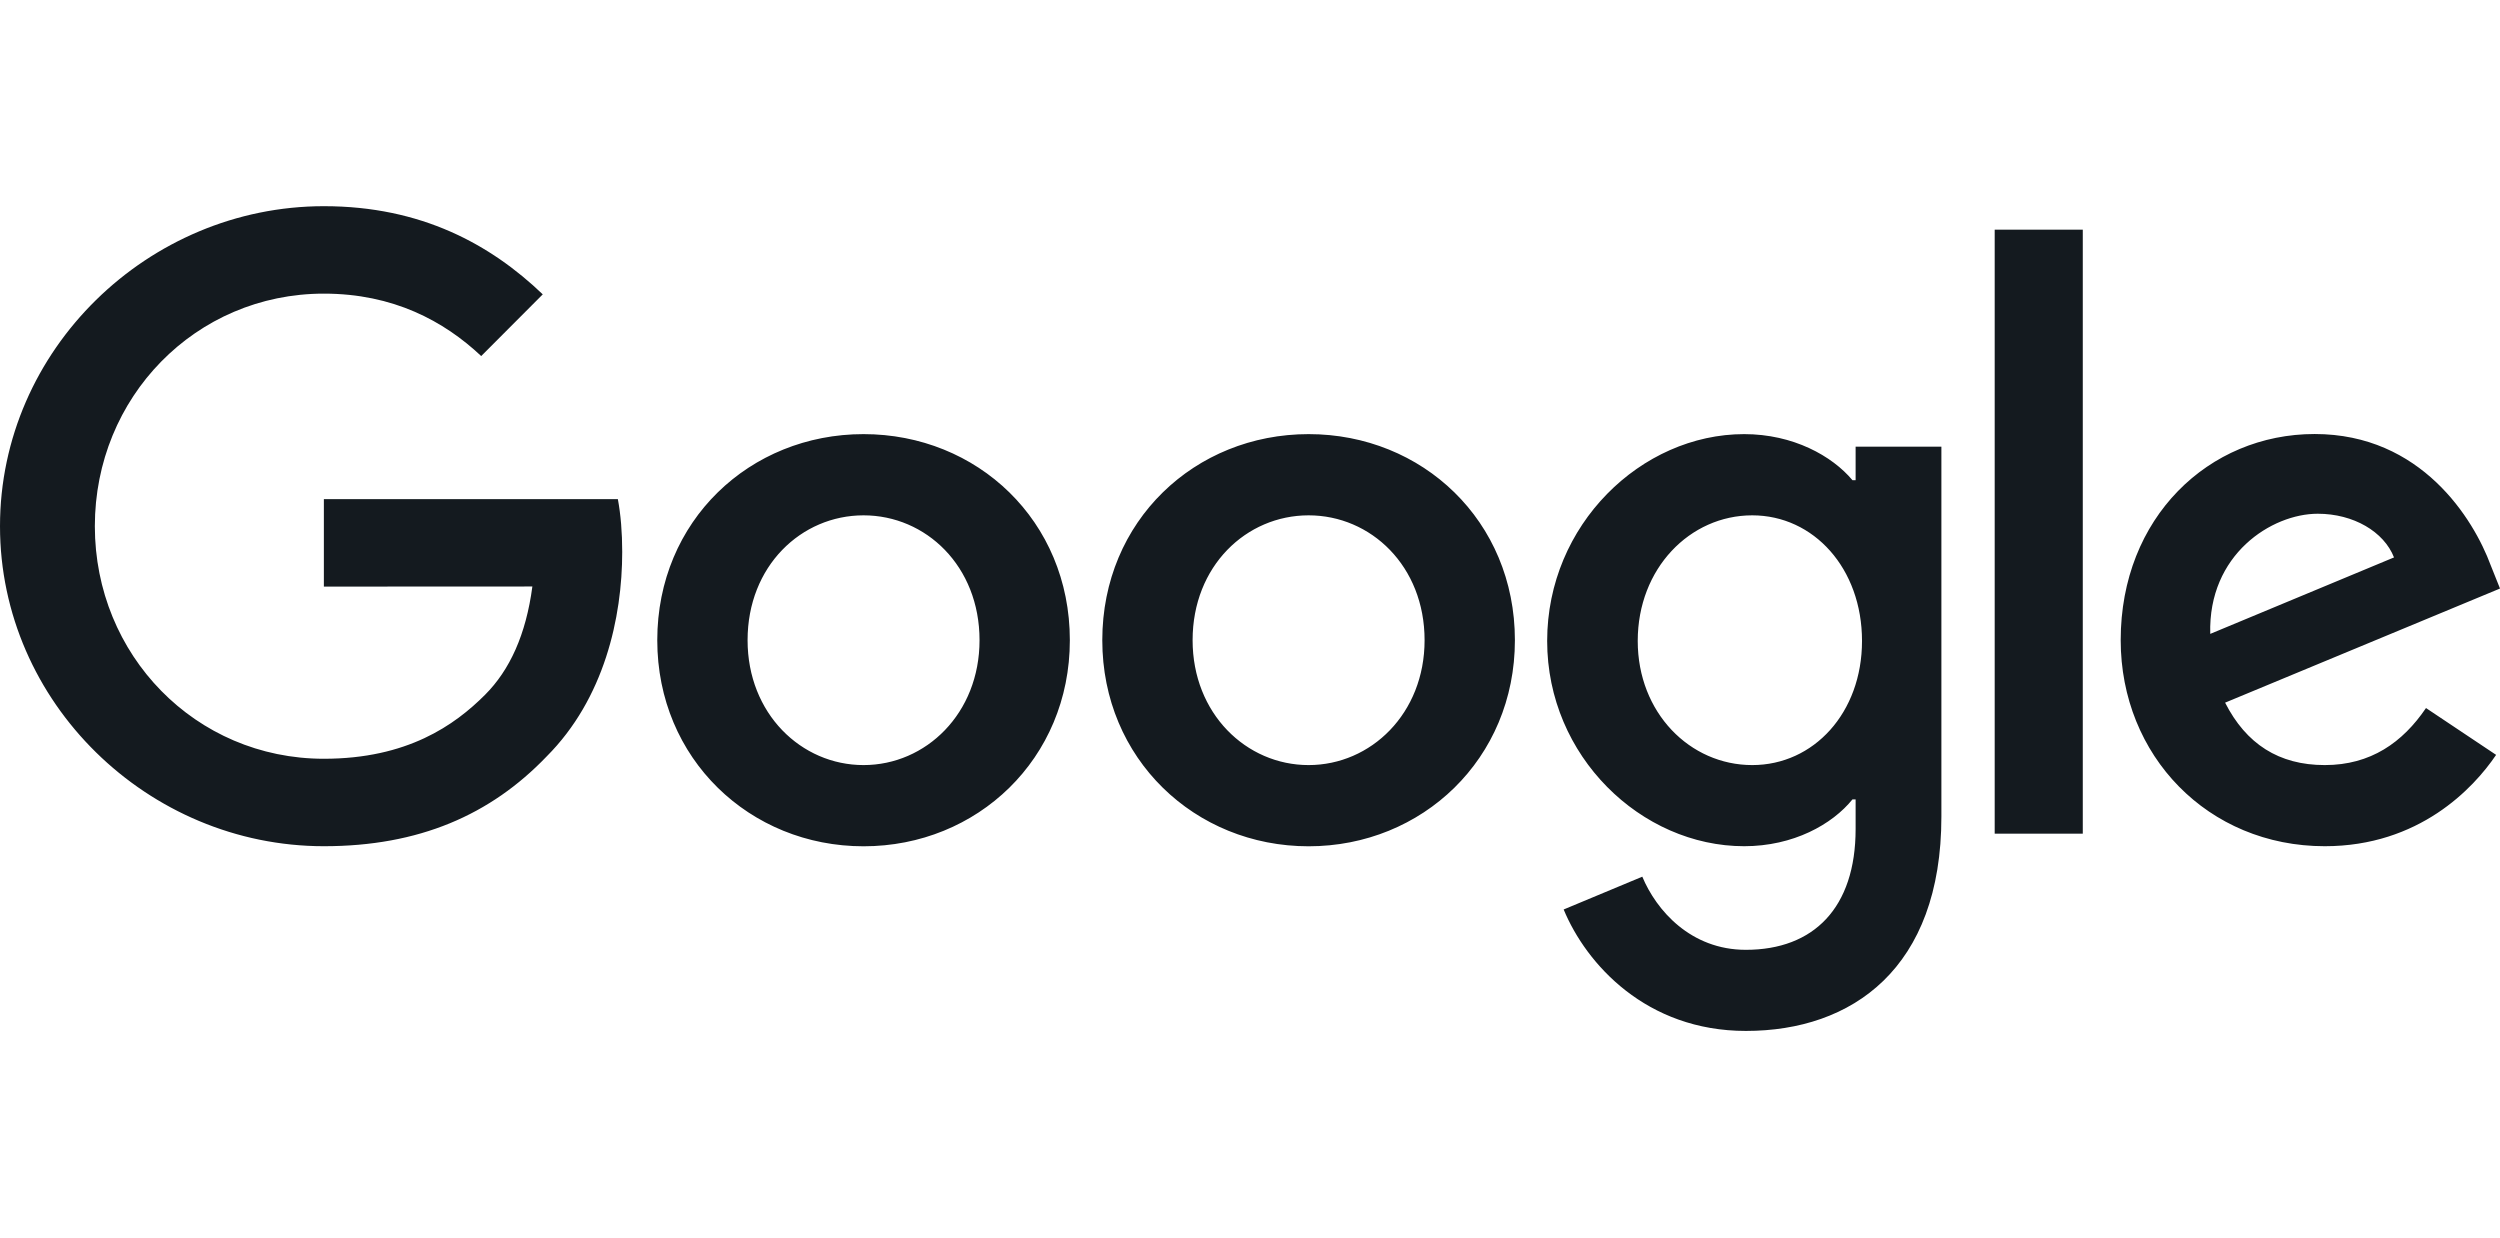
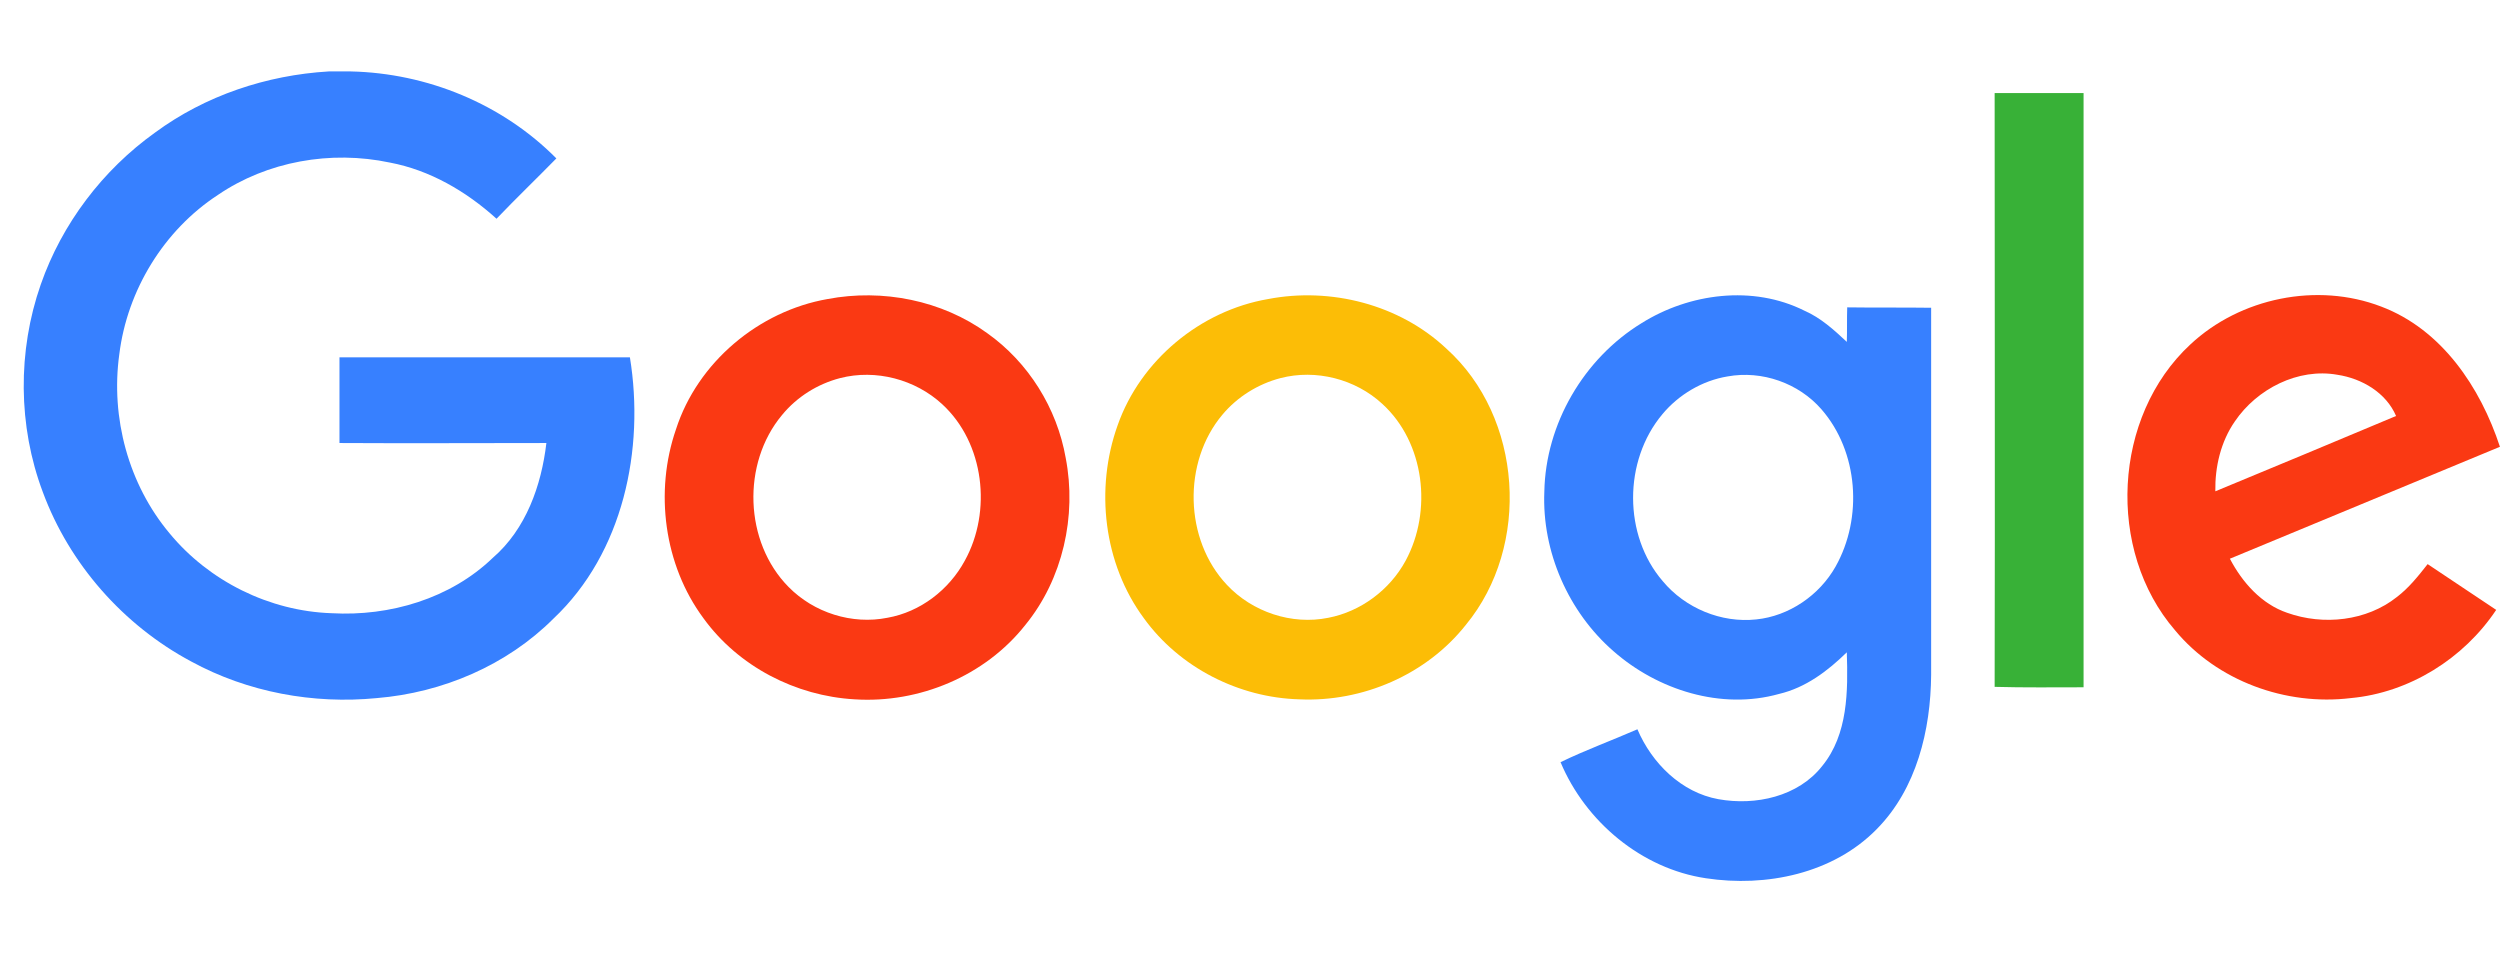
- <svg xmlns="http://www.w3.org/2000/svg" width="97" height="48" viewBox="0 0 97 48" fill="none">
-   <path d="M41.51 24.84C41.51 29.444 37.916 32.836 33.506 32.836C29.096 32.836 25.502 29.444 25.502 24.84C25.502 20.204 29.096 16.844 33.506 16.844C37.916 16.844 41.51 20.204 41.51 24.84ZM38.006 24.84C38.006 21.963 35.923 19.995 33.506 19.995C31.089 19.995 29.006 21.963 29.006 24.84C29.006 27.688 31.089 29.685 33.506 29.685C35.923 29.685 38.006 27.685 38.006 24.84ZM58.778 24.84C58.778 29.444 55.184 32.836 50.774 32.836C46.363 32.836 42.769 29.444 42.769 24.84C42.769 20.207 46.363 16.844 50.774 16.844C55.184 16.844 58.778 20.204 58.778 24.84ZM55.274 24.84C55.274 21.963 53.191 19.995 50.774 19.995C48.356 19.995 46.273 21.963 46.273 24.84C46.273 27.688 48.356 29.685 50.774 29.685C53.191 29.685 55.274 27.685 55.274 24.84ZM75.326 17.327V31.683C75.326 37.588 71.851 40 67.742 40C63.875 40 61.548 37.408 60.67 35.288L63.721 34.015C64.264 35.317 65.595 36.853 67.739 36.853C70.368 36.853 71.998 35.227 71.998 32.166V31.016H71.876C71.092 31.986 69.581 32.833 67.674 32.833C63.684 32.833 60.03 29.35 60.03 24.869C60.03 20.355 63.684 16.844 67.674 16.844C69.577 16.844 71.088 17.691 71.876 18.632H71.998V17.33H75.326V17.327ZM72.246 24.869C72.246 22.053 70.372 19.995 67.987 19.995C65.57 19.995 63.544 22.053 63.544 24.869C63.544 27.656 65.57 29.685 67.987 29.685C70.372 29.685 72.246 27.656 72.246 24.869ZM80.812 8.912V32.346H77.394V8.912H80.812ZM94.129 27.472L96.849 29.289C95.971 30.59 93.856 32.833 90.201 32.833C85.668 32.833 82.283 29.321 82.283 24.837C82.283 20.081 85.697 16.84 89.809 16.84C93.95 16.84 95.975 20.142 96.637 21.927L97 22.835L86.334 27.263C87.15 28.867 88.42 29.685 90.201 29.685C91.985 29.685 93.223 28.806 94.129 27.472ZM85.758 24.595L92.888 21.628C92.496 20.629 91.316 19.933 89.928 19.933C88.147 19.933 85.668 21.509 85.758 24.595ZM12.566 22.76V19.367H23.973C24.084 19.959 24.142 20.658 24.142 21.415C24.142 23.96 23.448 27.108 21.21 29.35C19.034 31.621 16.253 32.833 12.569 32.833C5.741 32.833 0 27.259 0 20.416C0 13.574 5.741 8 12.569 8C16.347 8 19.037 9.485 21.059 11.421L18.671 13.815C17.221 12.453 15.257 11.393 12.566 11.393C7.58 11.393 3.68 15.42 3.68 20.416C3.68 25.413 7.58 29.44 12.566 29.44C15.8 29.44 17.642 28.139 18.822 26.956C19.778 25.997 20.408 24.627 20.656 22.756L12.566 22.76Z" fill="#141A1F" />
+ <svg xmlns="http://www.w3.org/2000/svg" width="105" height="40" viewBox="0 0 105 40" fill="none">
+   <path d="M13.805 3H14.729C17.94 3.07 21.099 4.363 23.367 6.653C22.529 7.509 21.674 8.33 20.854 9.187C19.58 8.033 18.045 7.142 16.37 6.827C13.892 6.303 11.222 6.775 9.146 8.191C6.877 9.676 5.342 12.193 5.01 14.884C4.644 17.541 5.394 20.337 7.121 22.399C8.779 24.409 11.309 25.667 13.927 25.755C16.37 25.894 18.917 25.143 20.697 23.43C22.093 22.224 22.739 20.389 22.948 18.607C20.052 18.607 17.155 18.624 14.258 18.607V15.007H26.456C27.084 18.869 26.176 23.221 23.245 25.982C21.291 27.939 18.586 29.093 15.829 29.32C13.159 29.582 10.402 29.075 8.029 27.782C5.184 26.261 2.916 23.692 1.799 20.669C0.752 17.89 0.735 14.744 1.712 11.948C2.602 9.396 4.312 7.142 6.511 5.569C8.622 4.014 11.187 3.157 13.805 3Z" fill="#3780FF" />
+   <path d="M83.775 3.909H87.51V28.866C86.271 28.866 85.014 28.883 83.775 28.848C83.793 20.547 83.775 12.228 83.775 3.909Z" fill="#38B137" />
+   <path d="M34.761 12.559C37.065 12.122 39.56 12.612 41.462 13.992C43.189 15.216 44.393 17.138 44.76 19.235C45.231 21.665 44.638 24.321 43.067 26.244C41.374 28.393 38.6 29.547 35.895 29.372C33.417 29.232 31.009 27.991 29.544 25.964C27.886 23.727 27.485 20.651 28.392 18.029C29.299 15.216 31.864 13.066 34.761 12.559ZM35.285 15.88C34.342 16.125 33.47 16.666 32.842 17.435C31.149 19.463 31.254 22.766 33.121 24.653C34.185 25.737 35.791 26.244 37.274 25.946C38.652 25.702 39.856 24.776 40.52 23.552C41.671 21.472 41.34 18.606 39.577 16.981C38.443 15.932 36.785 15.495 35.285 15.88Z" fill="#FA3913" />
+   <path d="M53.26 12.56C55.894 12.053 58.774 12.787 60.745 14.639C63.956 17.523 64.305 22.923 61.566 26.244C59.908 28.341 57.221 29.494 54.568 29.372C52.038 29.302 49.543 28.044 48.042 25.964C46.349 23.675 45.983 20.529 46.943 17.855C47.903 15.129 50.415 13.049 53.26 12.56ZM53.783 15.88C52.841 16.125 51.968 16.667 51.34 17.418C49.665 19.41 49.735 22.661 51.532 24.566C52.596 25.702 54.254 26.261 55.79 25.947C57.151 25.685 58.372 24.776 59.035 23.552C60.17 21.455 59.838 18.589 58.058 16.964C56.924 15.915 55.266 15.496 53.783 15.88Z" fill="#FCBD06" />
+   <path d="M68.945 13.573C70.952 12.315 73.622 11.965 75.786 13.049C76.466 13.346 77.025 13.852 77.566 14.359C77.583 13.887 77.566 13.398 77.583 12.909C78.752 12.926 79.921 12.909 81.108 12.926V28.341C81.09 30.665 80.497 33.129 78.822 34.824C76.99 36.694 74.18 37.271 71.65 36.887C68.945 36.485 66.59 34.51 65.543 32.011C66.59 31.504 67.689 31.102 68.771 30.63C69.382 32.063 70.621 33.286 72.174 33.566C73.727 33.846 75.524 33.461 76.536 32.168C77.618 30.84 77.618 29.022 77.566 27.397C76.763 28.183 75.838 28.882 74.721 29.145C72.296 29.826 69.626 28.987 67.759 27.344C65.874 25.702 64.757 23.168 64.862 20.651C64.915 17.802 66.52 15.058 68.945 13.573ZM72.558 15.81C71.493 15.985 70.499 16.579 69.818 17.4C68.178 19.358 68.178 22.486 69.835 24.408C70.778 25.544 72.296 26.174 73.761 26.016C75.14 25.876 76.414 25.003 77.094 23.797C78.246 21.752 78.054 18.973 76.501 17.191C75.541 16.09 74.006 15.548 72.558 15.81Z" fill="#3780FF" />
+   <path d="M91.997 14.465C94.091 12.508 97.319 11.844 100.007 12.875C102.554 13.836 104.177 16.265 104.997 18.765C101.211 20.337 97.442 21.893 93.655 23.466C94.178 24.462 94.981 25.371 96.063 25.738C97.581 26.279 99.396 26.087 100.67 25.074C101.176 24.689 101.577 24.182 101.961 23.693C102.921 24.34 103.88 24.969 104.84 25.615C103.479 27.66 101.193 29.093 98.733 29.32C96.011 29.652 93.114 28.604 91.352 26.472C88.455 23.116 88.734 17.489 91.997 14.465ZM93.864 17.698C93.271 18.555 93.027 19.603 93.044 20.635C95.574 19.586 98.105 18.537 100.635 17.471C100.216 16.493 99.204 15.898 98.174 15.741C96.517 15.444 94.789 16.335 93.864 17.698Z" fill="#FA3913" />
</svg>
